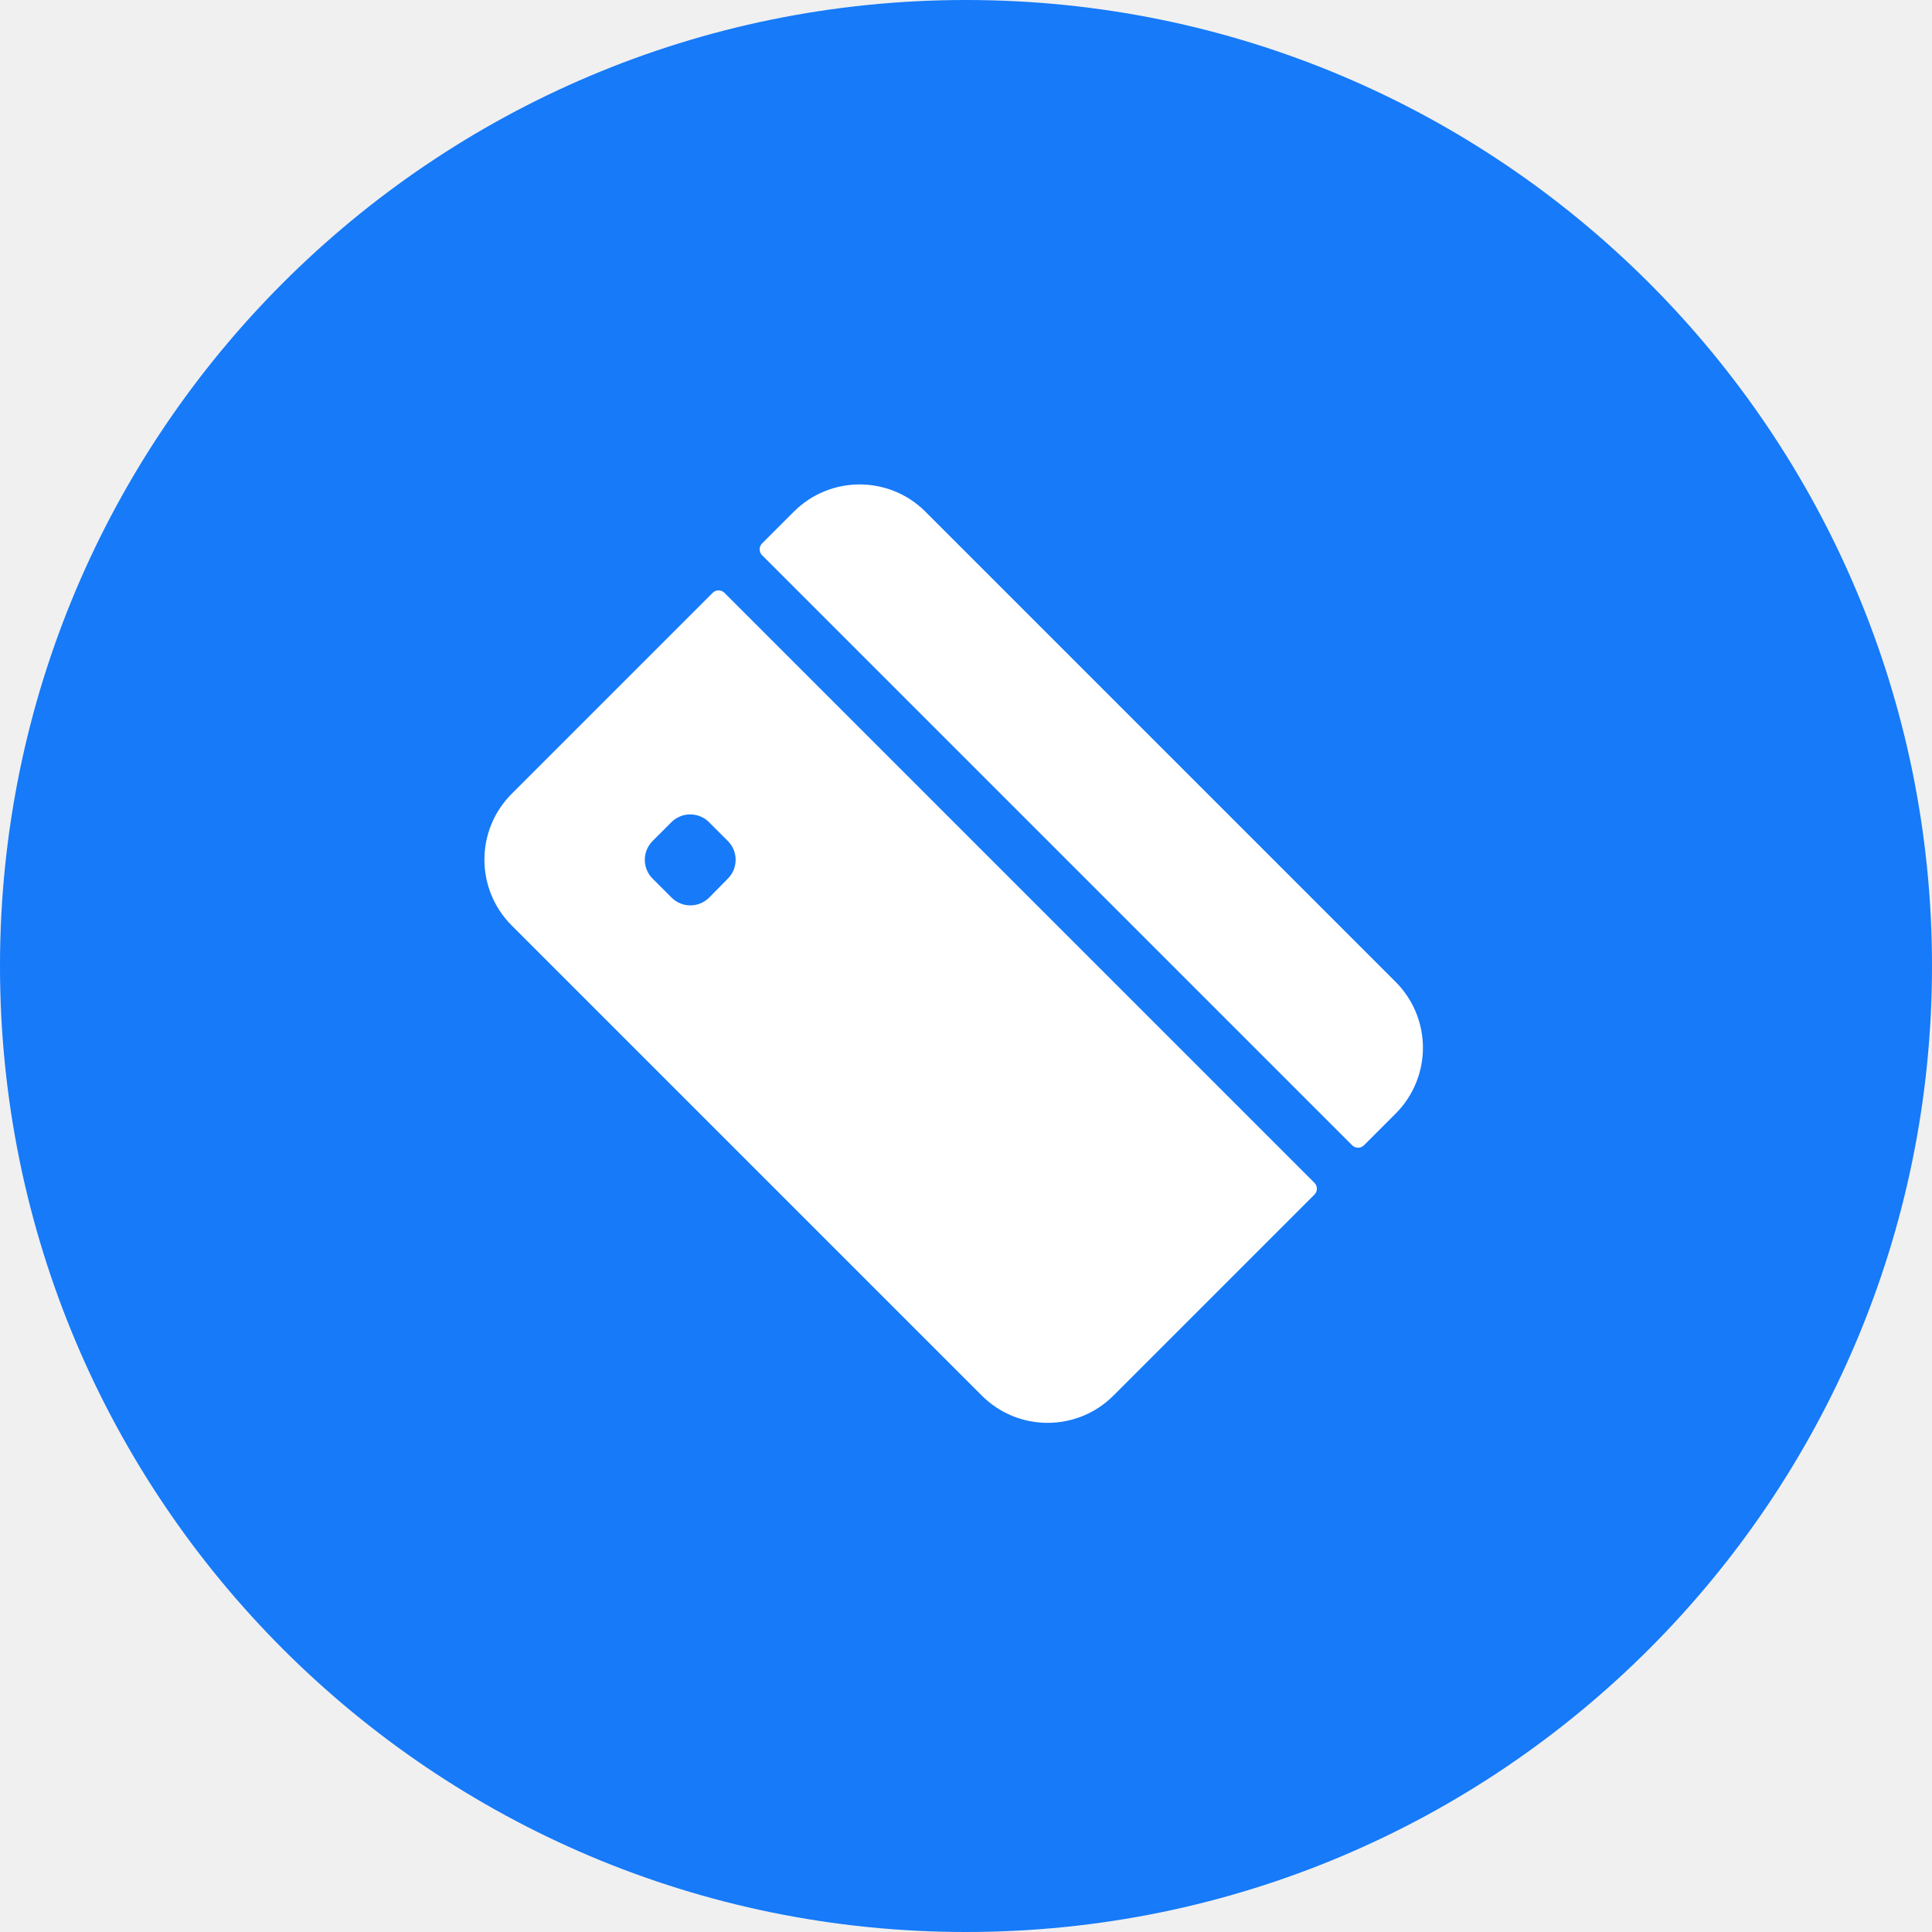
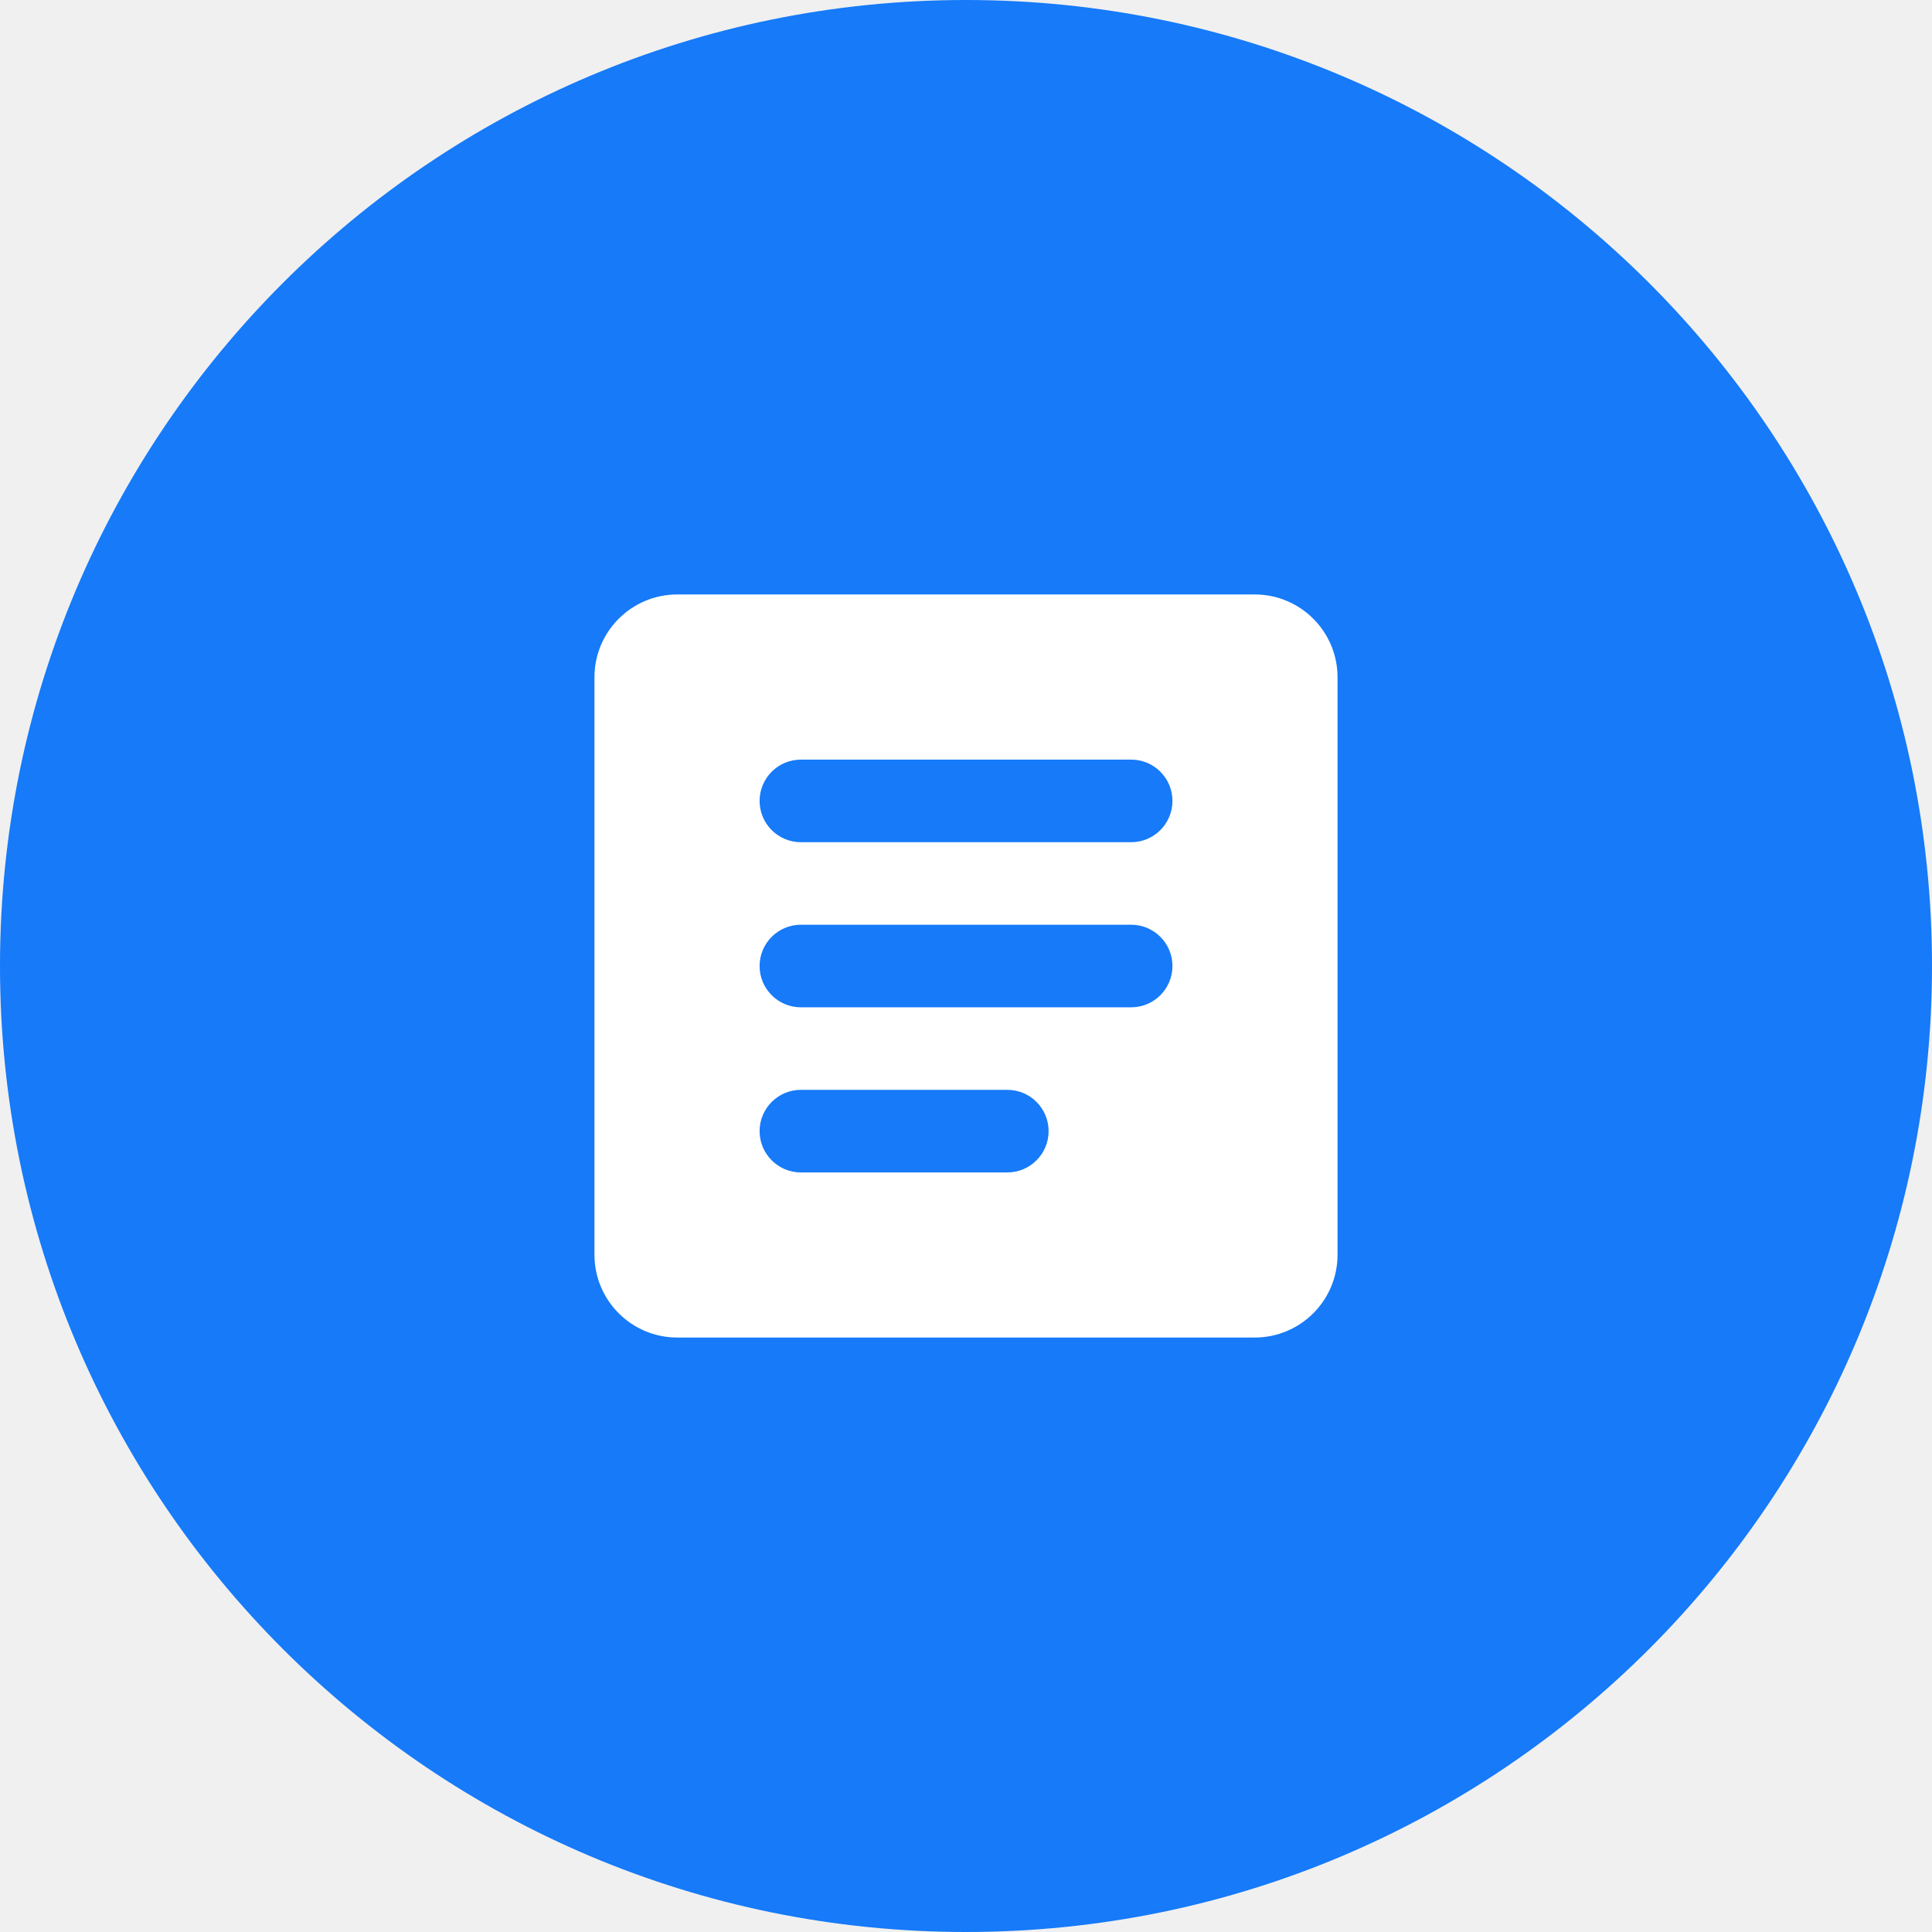
<svg xmlns="http://www.w3.org/2000/svg" width="39" height="39" viewBox="0 0 39 39">
-   <defs>
-     <style>
-             .cls-2{fill:#fff}
-         </style>
-   </defs>
-   <g id="그룹_224" transform="translate(-20 -94)">
-     <circle id="타원_26" cx="19.5" cy="19.5" r="19.5" fill="#167af9" transform="translate(20 94)" />
-     <g id="credit-card_1_" transform="rotate(45 -9.088 136.589)">
-       <path id="패스_77" d="M17.182 82.785v-.906A1.879 1.879 0 0 0 15.3 80H1.879A1.879 1.879 0 0 0 0 81.879v.906a.168.168 0 0 0 .168.168h16.846a.168.168 0 0 0 .168-.168z" class="cls-2" />
-       <path id="패스_78" d="M0 200.168v5.738a1.879 1.879 0 0 0 1.879 1.879H15.3a1.879 1.879 0 0 0 1.879-1.879v-5.738a.168.168 0 0 0-.168-.168H.168a.168.168 0 0 0-.168.168zm4.3 4.4a.537.537 0 0 1-.537.537h-.541a.537.537 0 0 1-.537-.537v-.537a.537.537 0 0 1 .537-.537h.537a.537.537 0 0 1 .537.537z" class="cls-2" transform="translate(0 -115.973)" />
-     </g>
+   <g transform="translate(-299 -101)">
+     <circle cx="19.5" cy="19.5" r="19.5" fill="#167af9" transform="translate(299 101)" />
+     <path fill="none" d="M0 0H24V24H0z" transform="translate(307 107)" />
+     <path fill="#fff" d="M16.333 3H4.667A1.672 1.672 0 0 0 3 4.667v11.666A1.672 1.672 0 0 0 4.667 18h11.666A1.672 1.672 0 0 0 18 16.333V4.667A1.672 1.672 0 0 0 16.333 3zm-5 11.667H7.167a.833.833 0 1 1 0-1.667h4.167a.833.833 0 1 1 0 1.667zm2.5-3.333H7.167a.833.833 0 1 1 0-1.667h6.667a.833.833 0 0 1 0 1.667zm0-3.333H7.167a.833.833 0 1 1 0-1.667h6.667a.833.833 0 0 1 0 1.667z" transform="translate(308 110)" />
  </g>
</svg>
